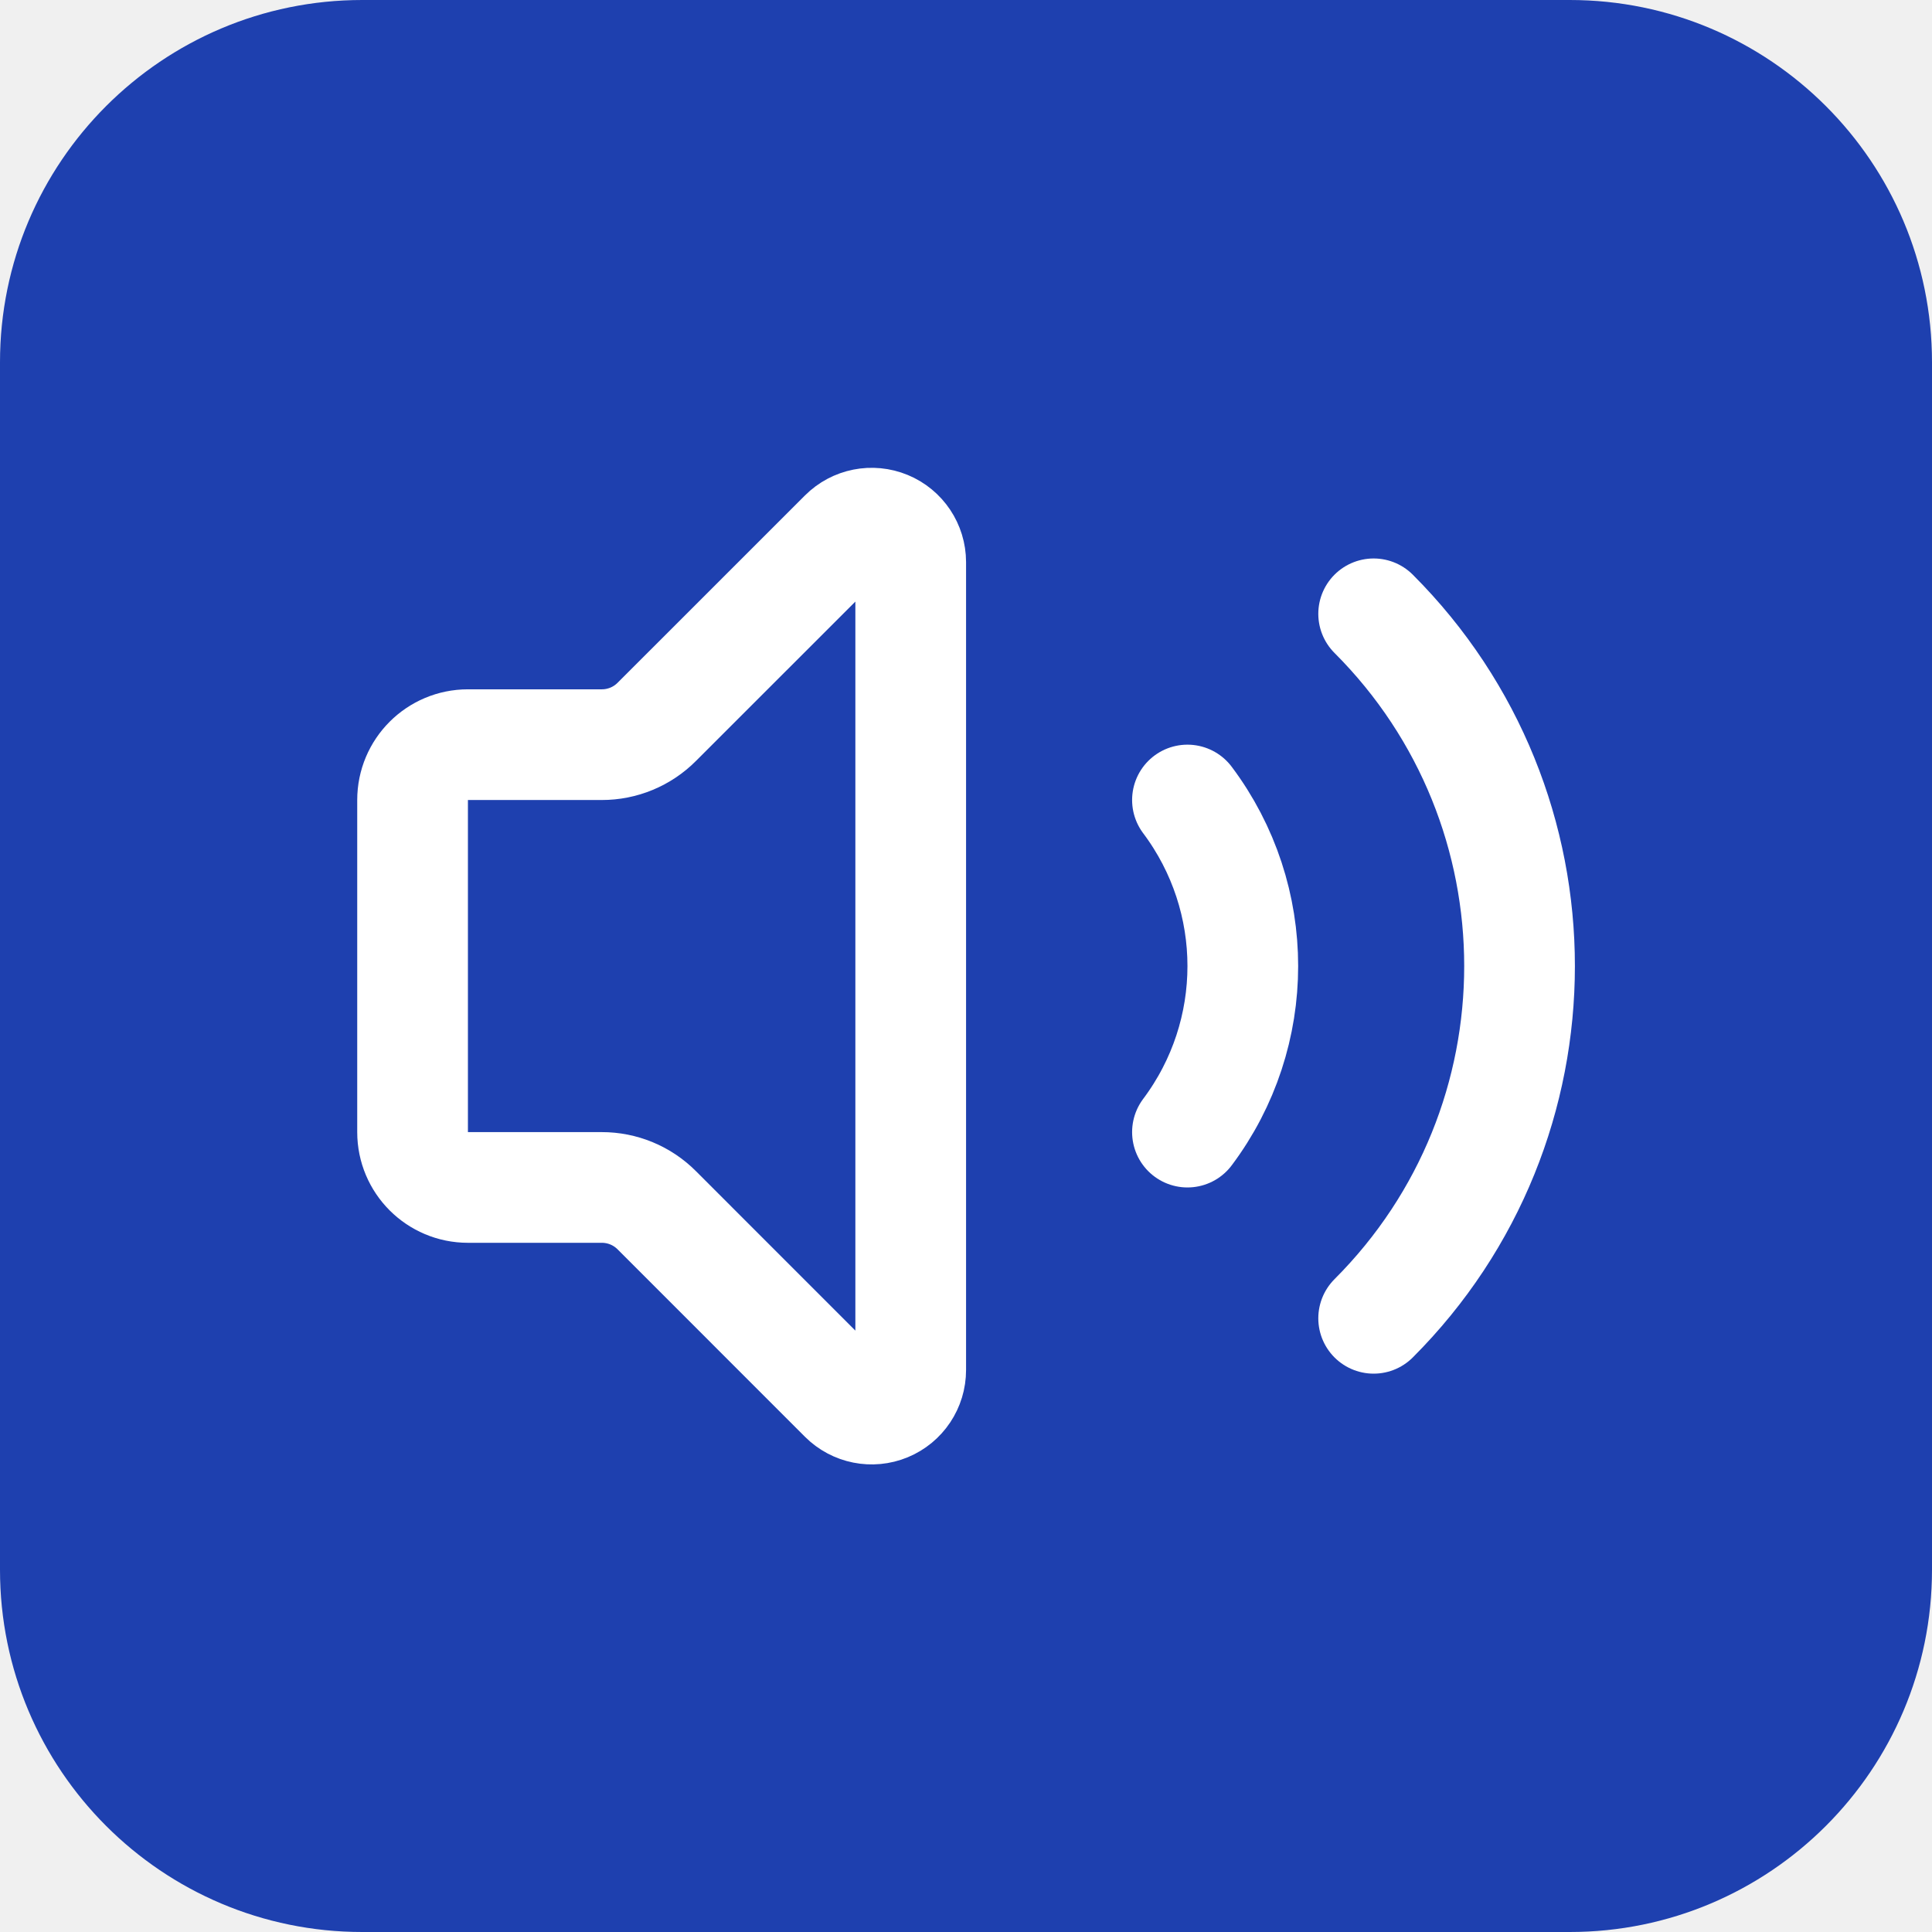
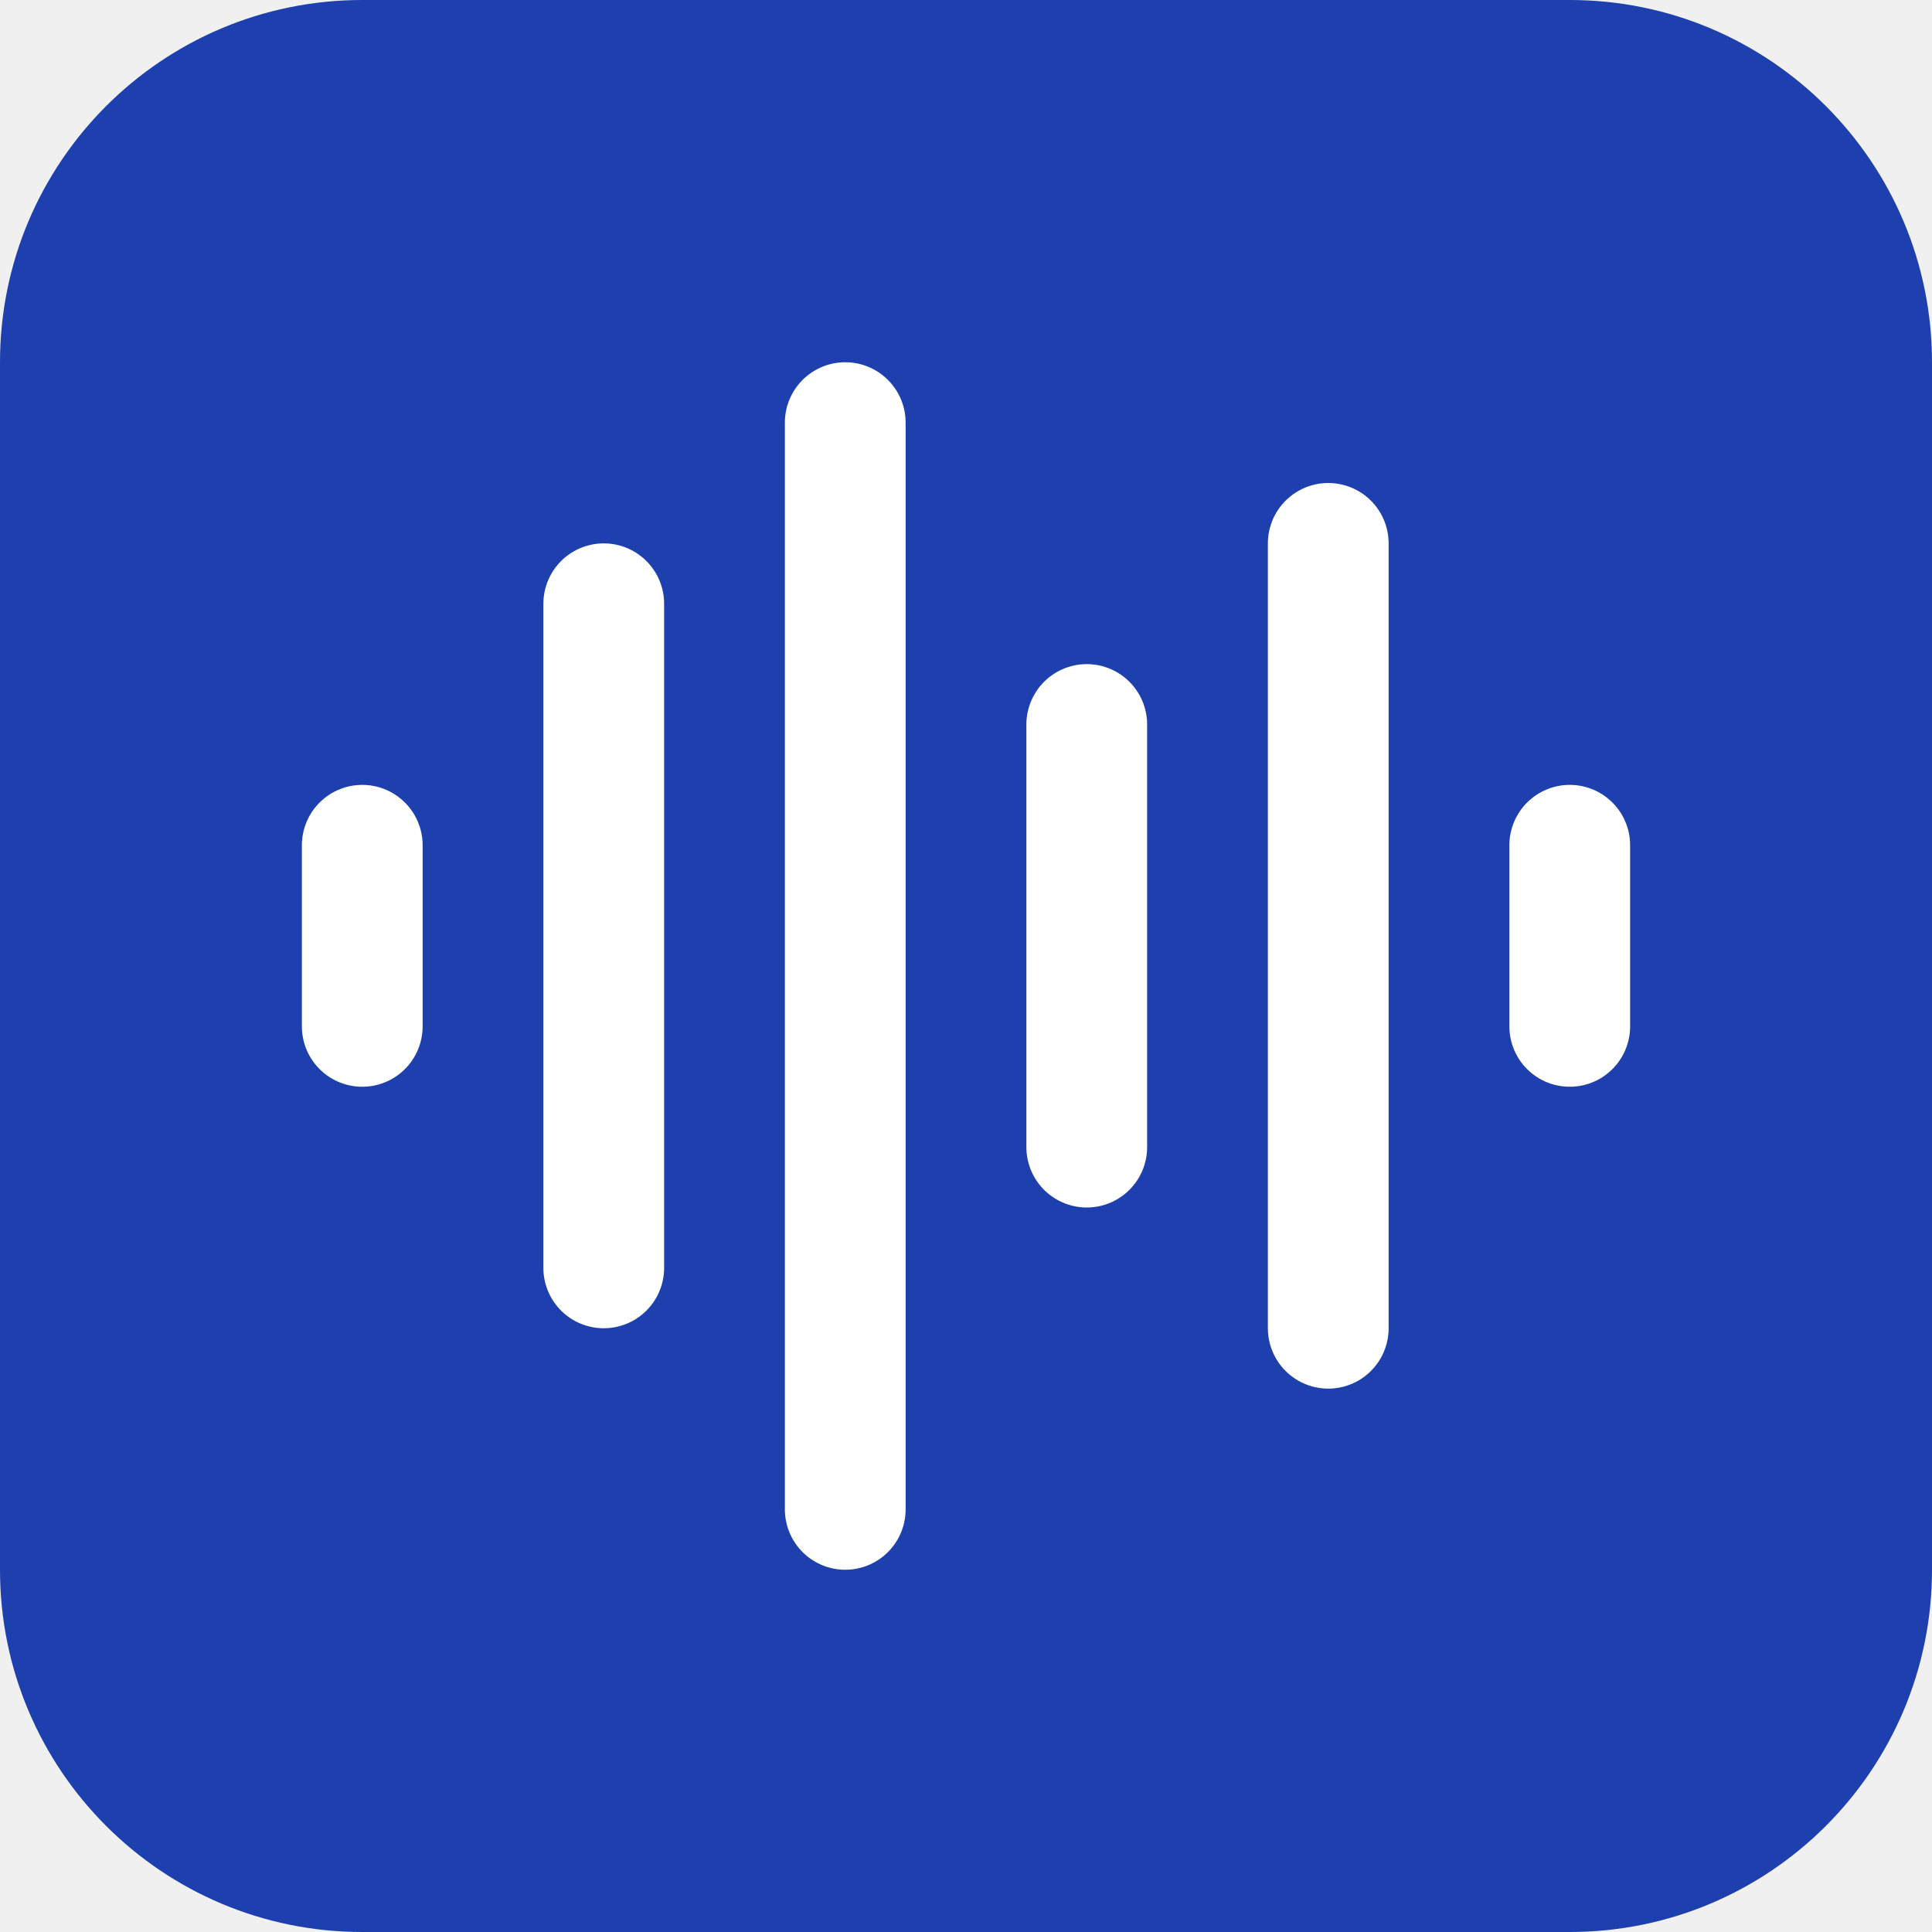
<svg xmlns="http://www.w3.org/2000/svg" width="128" height="128" viewBox="0 0 128 128">
  <rect width="128" height="128" rx="24" fill="#1e40af" />
-   <g transform="translate(20, 20) scale(3.667)" stroke="white" stroke-width="2" stroke-linecap="round" stroke-linejoin="round" fill="none">
-     <path d="M11 4.702a.705.705 0 0 0-1.203-.498L6.413 7.587A1.4 1.4 0 0 1 5.416 8H3a1 1 0 0 0-1 1v6a1 1 0 0 0 1 1h2.416a1.4 1.4 0 0 1 .997.413l3.383 3.384A.705.705 0 0 0 11 19.298z" />
-     <path d="M16 9a5 5 0 0 1 0 6" />
-     <path d="M19.364 18.364a9 9 0 0 0 0-12.728" />
+   <g transform="translate(16, 16) scale(4)" stroke="white" stroke-width="2" stroke-linecap="round" stroke-linejoin="round" fill="none">
+     <path d="M2 10v3" />
+     <path d="M6 6v11" />
+     <path d="M10 3v18" />
+     <path d="M14 8v7" />
+     <path d="M18 5v13" />
+     <path d="M22 10v3" />
  </g>
</svg>
